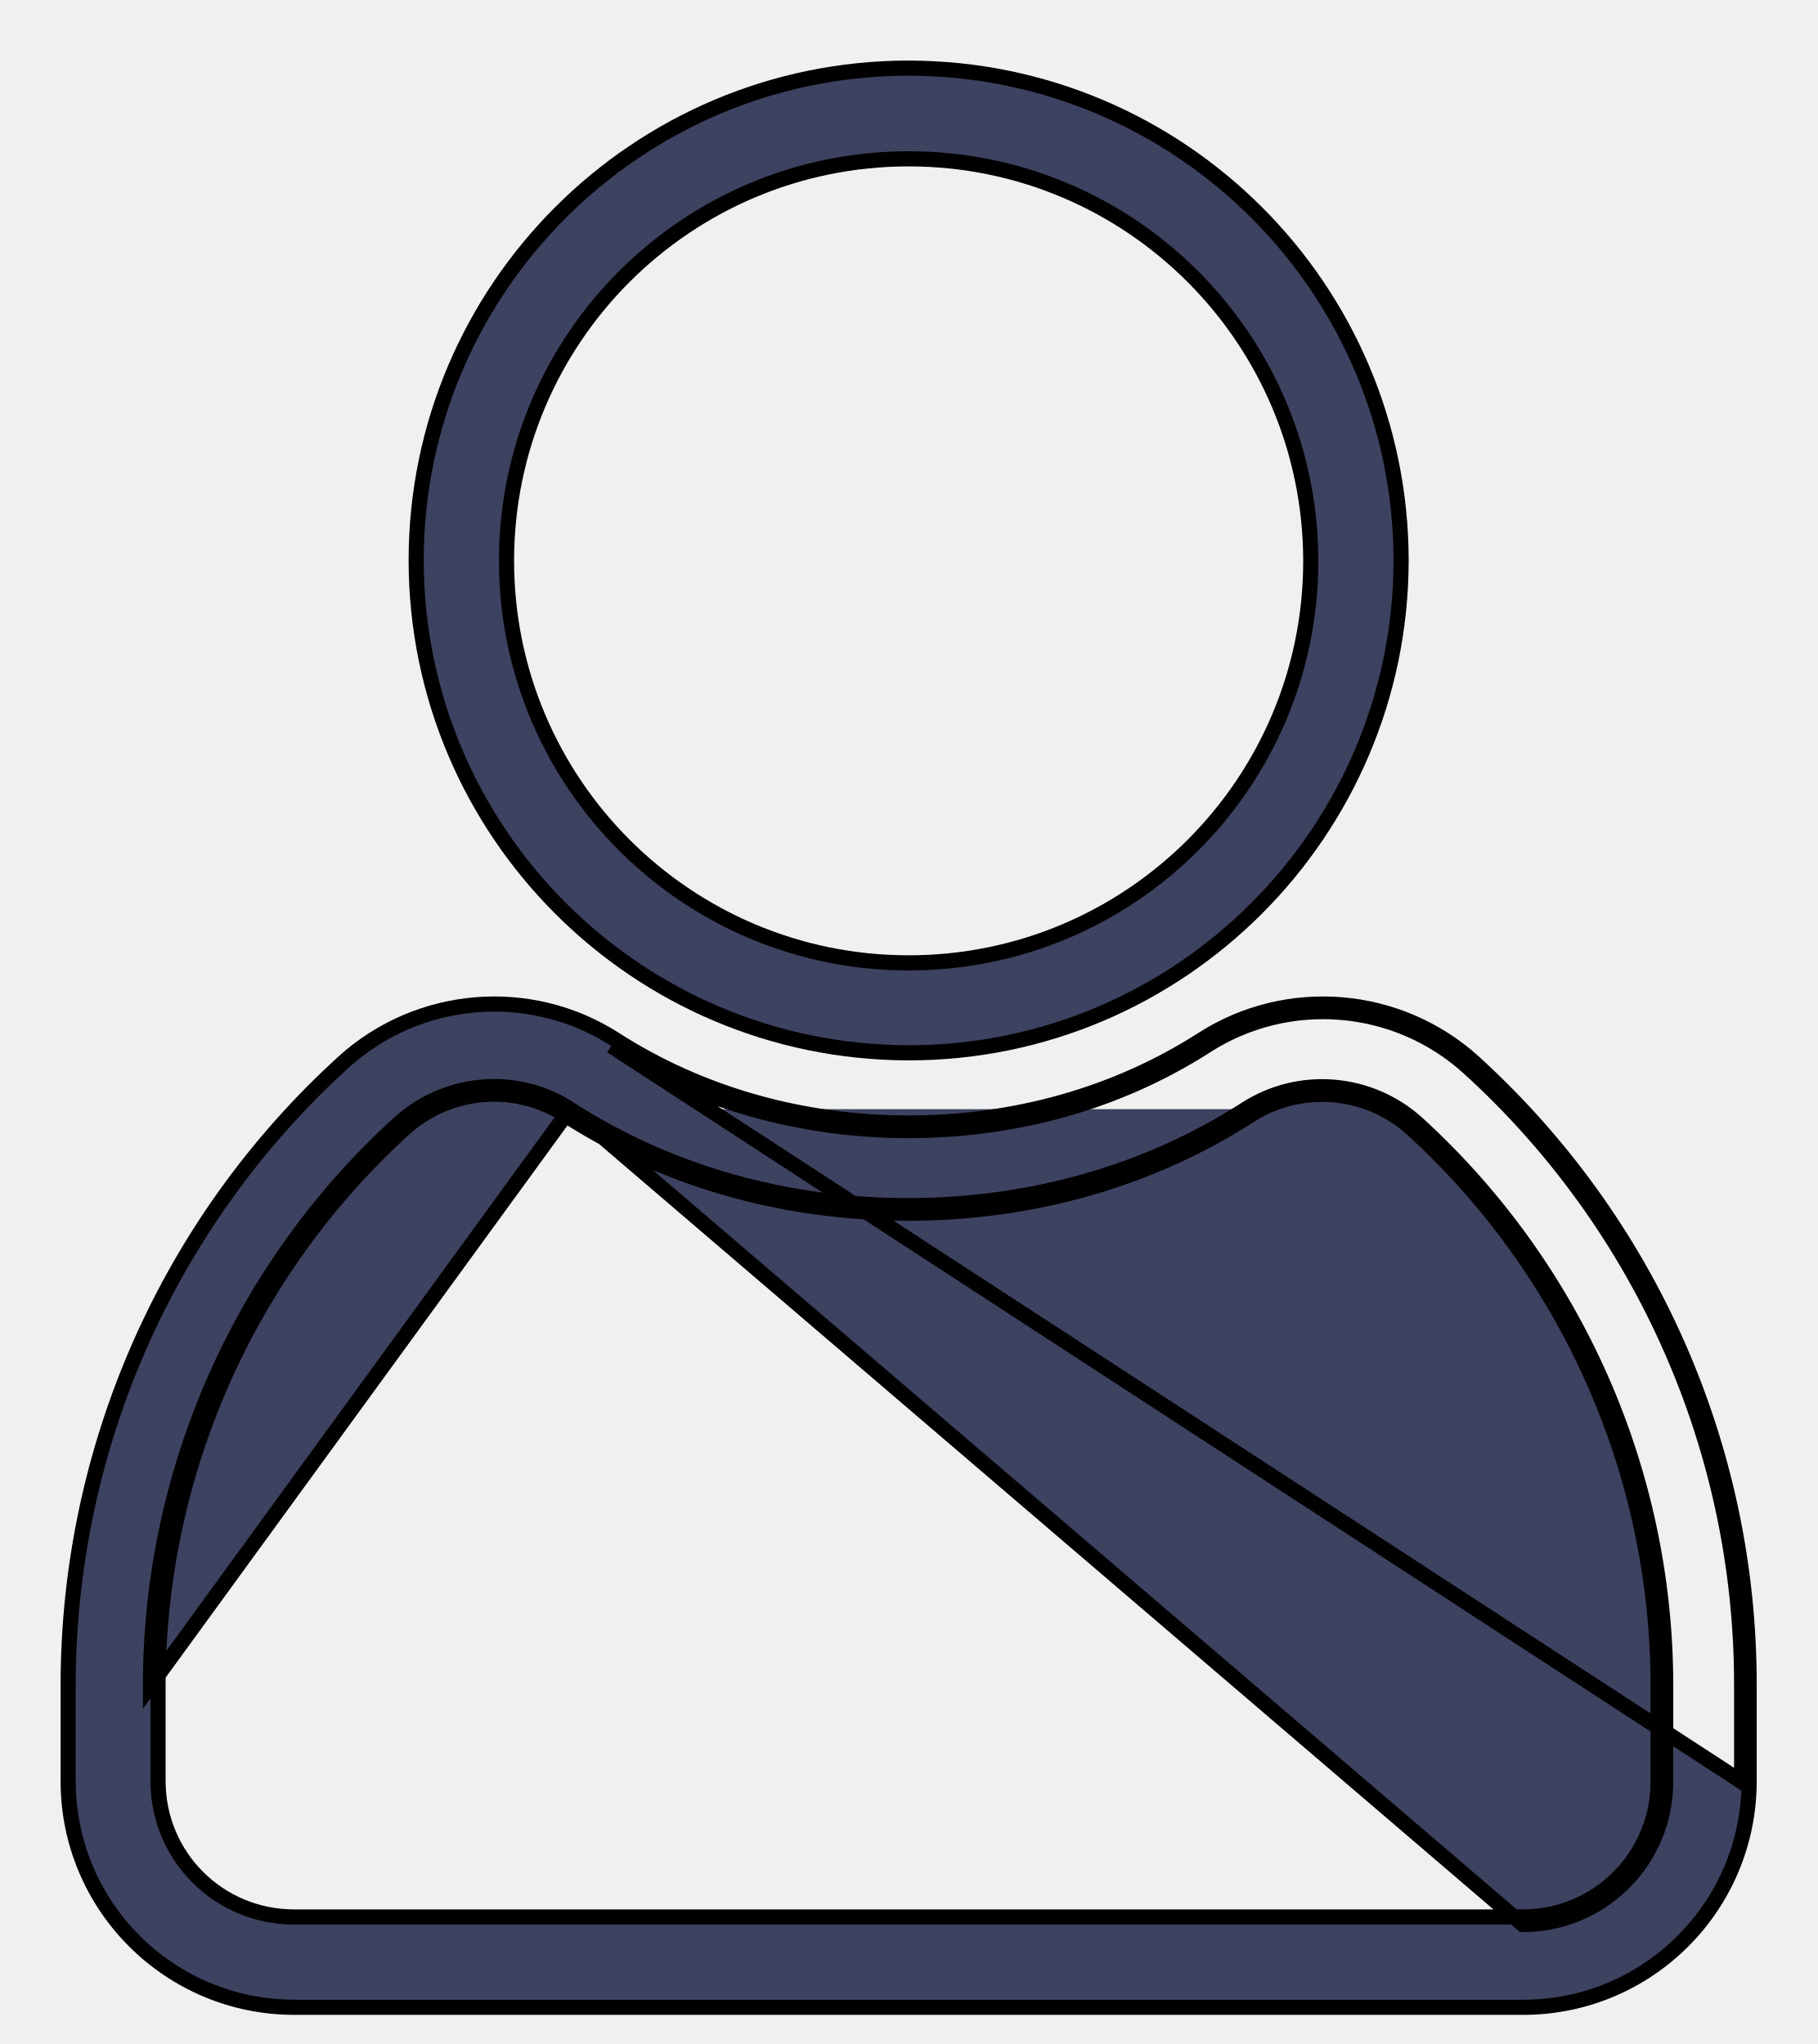
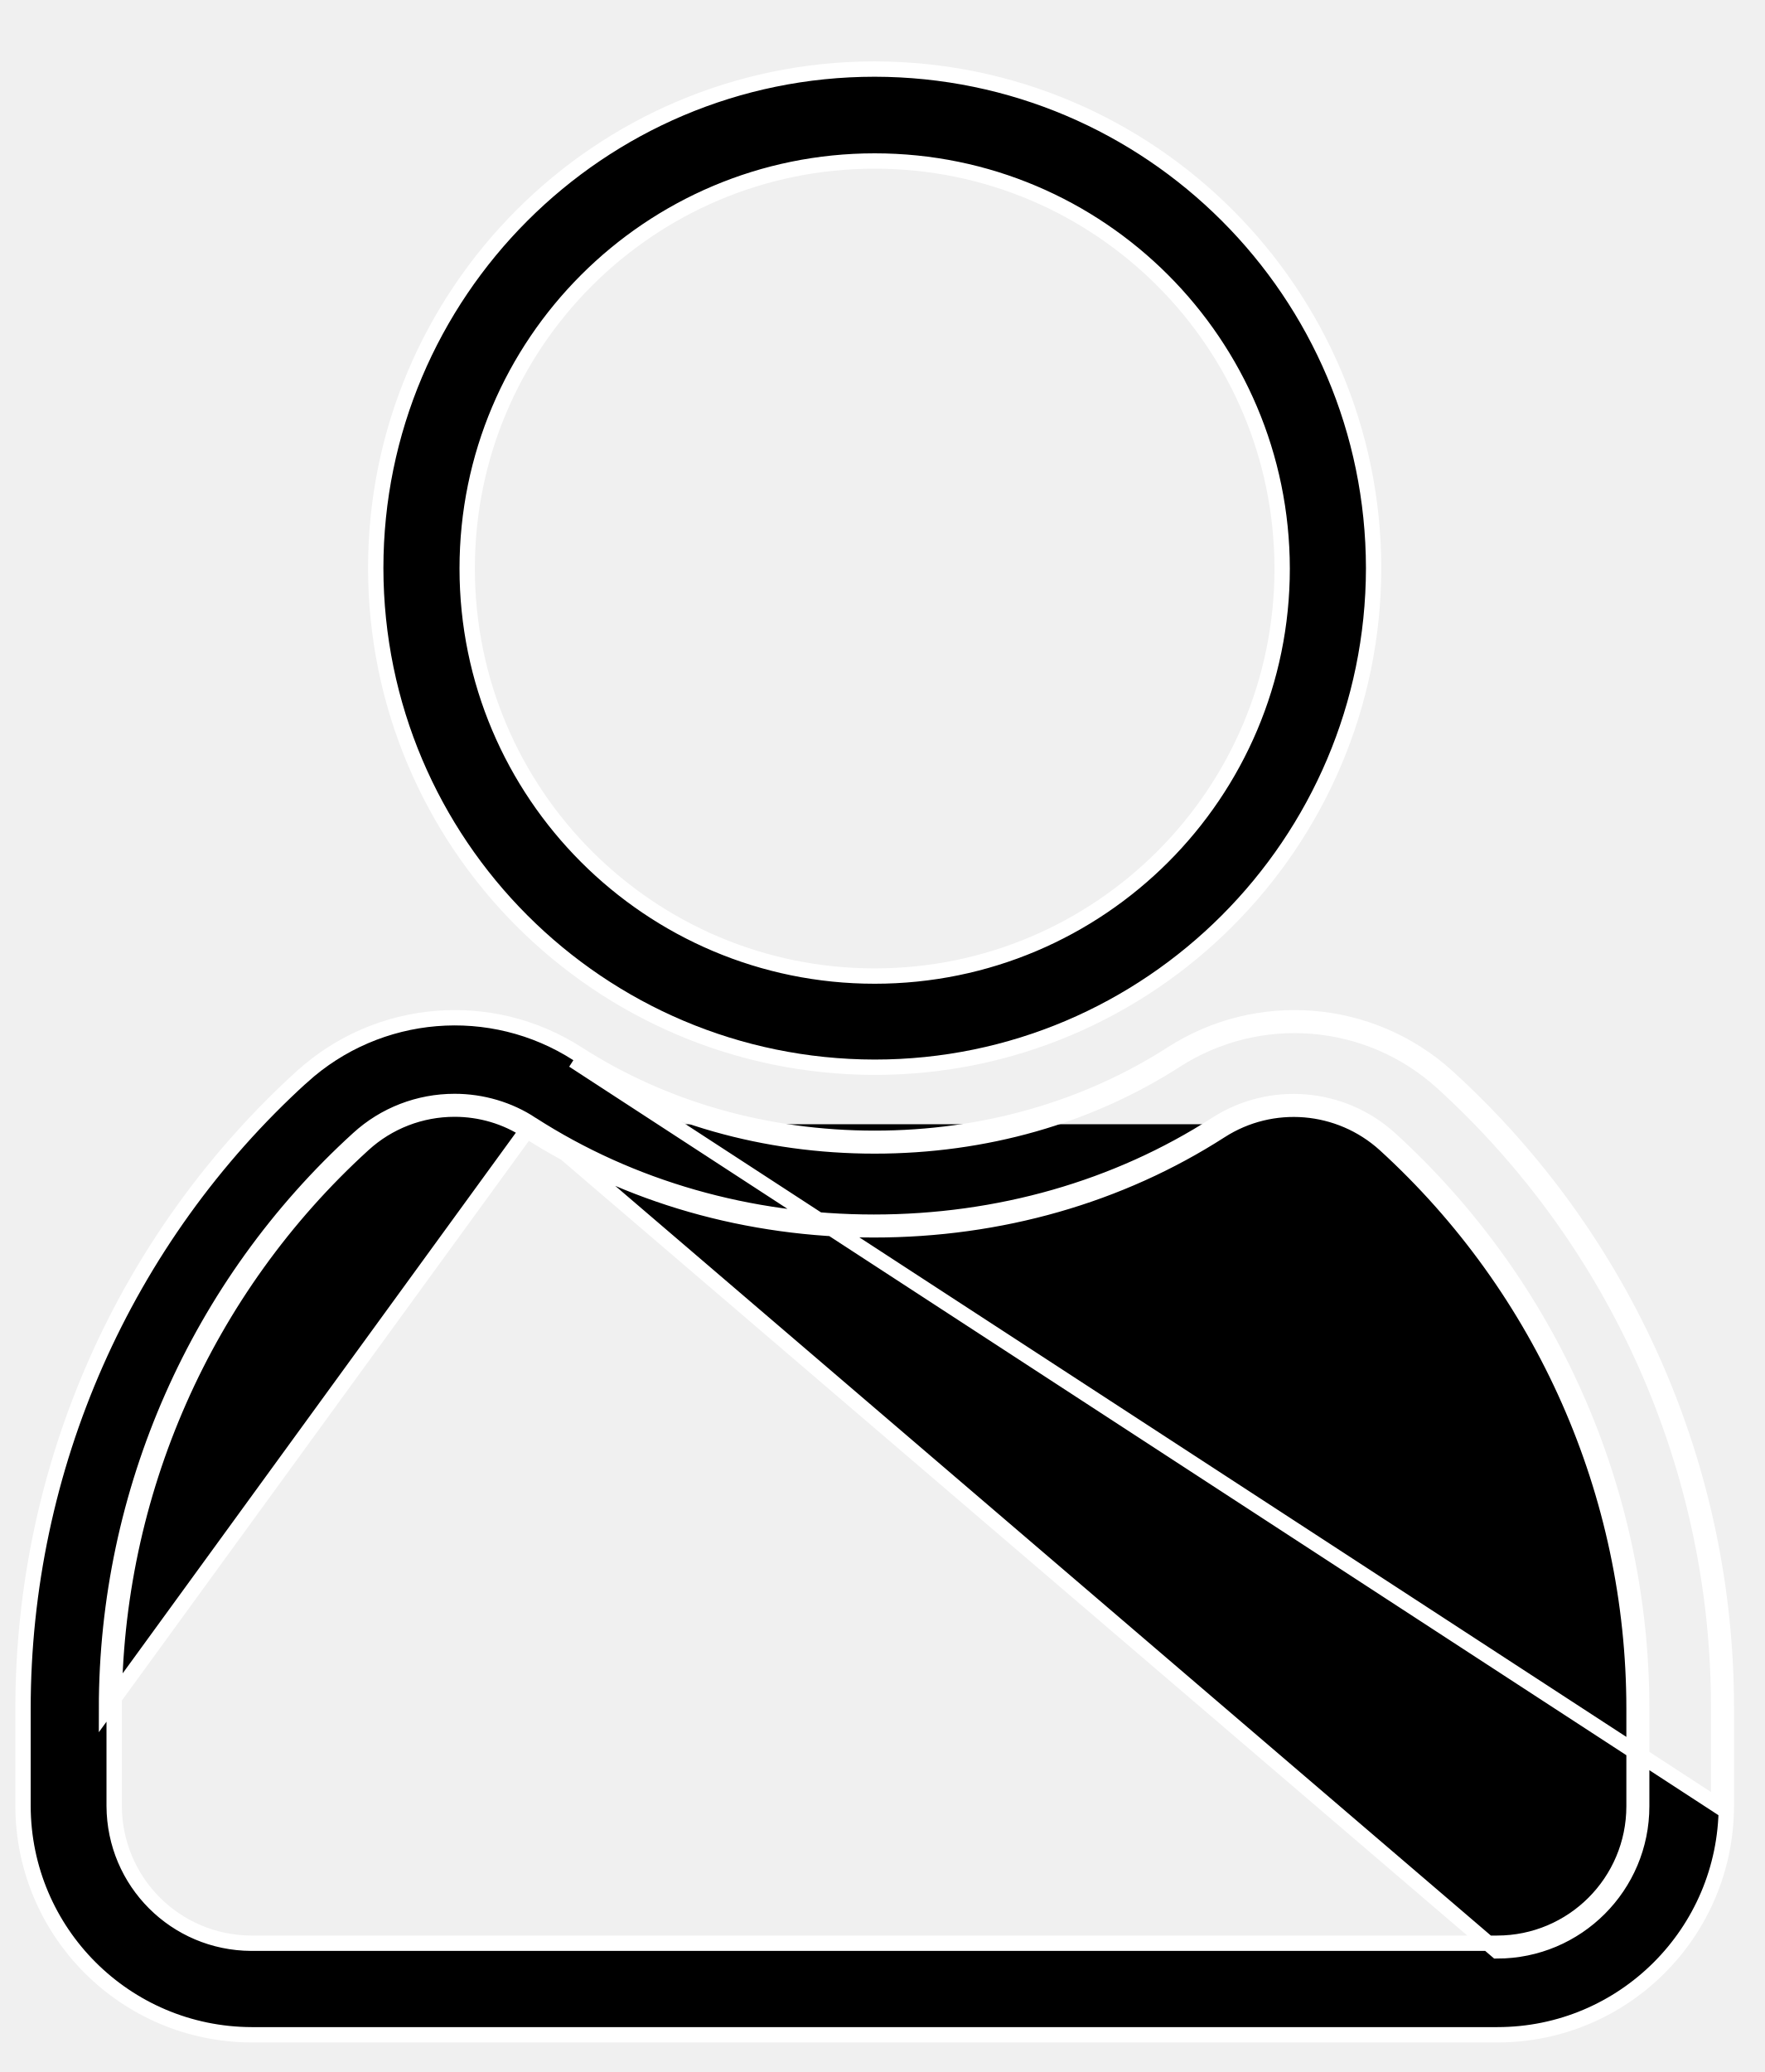
- <svg xmlns="http://www.w3.org/2000/svg" width="24" height="27" viewBox="0 0 24 27" fill="none">
-   <path d="M23.099 22.265C23.105 19.13 21.782 16.139 19.463 14.031L19.463 14.03C18.471 13.132 16.997 13.008 15.872 13.733C14.752 14.451 13.416 14.834 11.999 14.834C10.583 14.834 9.247 14.451 8.127 13.733C7.002 13.008 5.528 13.132 4.536 14.03L4.536 14.031C2.217 16.14 0.9 19.13 0.9 22.265L0.9 23.536L0.9 23.536C0.905 25.18 2.235 26.51 3.878 26.515H3.879H20.116C21.759 26.515 23.094 25.185 23.099 23.536V23.536V22.265ZM23.099 22.265L23 22.265M23.099 22.265V22.265H23M23 22.265V23.536L8.073 13.817C9.21 14.546 10.565 14.934 11.999 14.934C13.434 14.934 14.789 14.546 15.926 13.817C17.013 13.117 18.438 13.236 19.396 14.105C21.694 16.194 23.005 19.158 23 22.265ZM16.506 14.735C17.178 14.303 18.056 14.378 18.648 14.913C20.717 16.801 21.897 19.469 21.897 22.265V23.536C21.897 24.523 21.098 25.322 20.11 25.322H3.874C2.886 25.317 2.092 24.523 2.087 23.536V22.265C2.087 19.469 3.267 16.795 5.336 14.913L5.336 14.913C5.66 14.617 6.083 14.453 6.524 14.453C6.863 14.453 7.196 14.552 7.472 14.734L7.472 14.734L7.473 14.735C8.785 15.58 10.348 16.026 11.99 16.026C13.631 16.026 15.194 15.58 16.506 14.735ZM16.506 14.735L16.452 14.651M16.506 14.735L16.452 14.651M16.452 14.651C15.156 15.485 13.613 15.926 11.99 15.926C10.366 15.926 8.823 15.485 7.527 14.651M16.452 14.651C17.162 14.194 18.09 14.273 18.716 14.839C20.805 16.745 21.997 19.441 21.997 22.265V23.536C21.997 24.578 21.153 25.422 20.11 25.422L7.527 14.651M7.527 14.651C7.234 14.457 6.882 14.353 6.524 14.353C6.058 14.353 5.611 14.527 5.268 14.839C3.179 16.74 1.987 19.441 1.987 22.265L7.527 14.651Z" fill="#3D4260" stroke="#000" stroke-width="0.2" />
-   <path d="M5.496 7.403L5.496 7.404C5.501 10.993 8.41 13.902 11.999 13.907H12C15.584 13.907 18.498 10.988 18.503 7.404L18.503 7.403C18.498 3.814 15.589 0.905 12 0.9H12C8.41 0.9 5.496 3.819 5.496 7.403ZM6.689 7.408C6.689 4.475 9.067 2.098 12 2.098C14.932 2.098 17.305 4.475 17.31 7.408C17.31 10.341 14.933 12.719 12 12.719C9.067 12.719 6.689 10.341 6.689 7.408Z" fill="#3D4260" stroke="#000" stroke-width="0.2" />
+ <svg xmlns="http://www.w3.org/2000/svg" width="23" height="27" viewBox="0 0 23 27" fill="none">
+   <path d="M22.5 22.265C22.505 19.13 21.183 16.139 18.863 14.03L18.863 14.03C17.872 13.131 16.397 13.008 15.272 13.732C14.152 14.451 12.816 14.833 11.4 14.833C9.983 14.833 8.647 14.451 7.528 13.732C6.402 13.008 4.928 13.131 3.937 14.03L3.936 14.03C1.617 16.139 0.3 19.13 0.3 22.265L0.3 23.536L0.3 23.536C0.305 25.18 1.635 26.51 3.279 26.515H3.279H19.516C21.16 26.515 22.495 25.184 22.5 23.536V23.536V22.265ZM22.5 22.265L22.4 22.265M22.5 22.265V22.265H22.4M22.4 22.265V23.536L7.473 13.816C8.61 14.546 9.965 14.933 11.4 14.933C12.835 14.933 14.19 14.546 15.326 13.816C16.413 13.117 17.838 13.236 18.796 14.104C21.094 16.194 22.405 19.158 22.4 22.265ZM15.907 14.735C16.578 14.303 17.457 14.377 18.049 14.913C20.118 16.8 21.297 19.469 21.297 22.265V23.536C21.297 24.523 20.498 25.322 19.511 25.322H3.274C2.287 25.317 1.493 24.523 1.488 23.535V22.265C1.488 19.469 2.667 16.795 4.736 14.913L4.736 14.913C5.06 14.617 5.483 14.453 5.925 14.453C6.263 14.453 6.596 14.551 6.872 14.734L6.872 14.734L6.873 14.735C8.186 15.579 9.749 16.026 11.39 16.026C13.031 16.026 14.594 15.579 15.907 14.735ZM15.907 14.735L15.852 14.65M15.907 14.735L15.852 14.65M15.852 14.65C14.557 15.484 13.013 15.926 11.39 15.926C9.767 15.926 8.223 15.484 6.927 14.65M15.852 14.65C16.562 14.194 17.491 14.273 18.116 14.839C20.206 16.745 21.397 19.441 21.397 22.265V23.536C21.397 24.578 20.553 25.422 19.511 25.422L6.927 14.65M6.927 14.65C6.635 14.457 6.282 14.353 5.925 14.353C5.458 14.353 5.011 14.526 4.669 14.839C2.579 16.74 1.388 19.441 1.388 22.265L6.927 14.65Z" fill="#000" stroke="white" stroke-width="0.2" />
+   <path d="M4.897 7.403L4.897 7.404C4.902 10.993 7.81 13.902 11.4 13.907H11.4C14.985 13.907 17.898 10.988 17.903 7.404L17.903 7.403C17.898 3.814 14.99 0.905 11.4 0.9H11.4C7.81 0.9 4.897 3.819 4.897 7.403ZM6.089 7.408C6.089 4.475 8.467 2.098 11.4 2.098C14.333 2.098 16.706 4.475 16.711 7.408C16.711 10.341 14.333 12.719 11.4 12.719C8.467 12.719 6.089 10.341 6.089 7.408Z" fill="#000" stroke="white" stroke-width="0.2" />
</svg>
